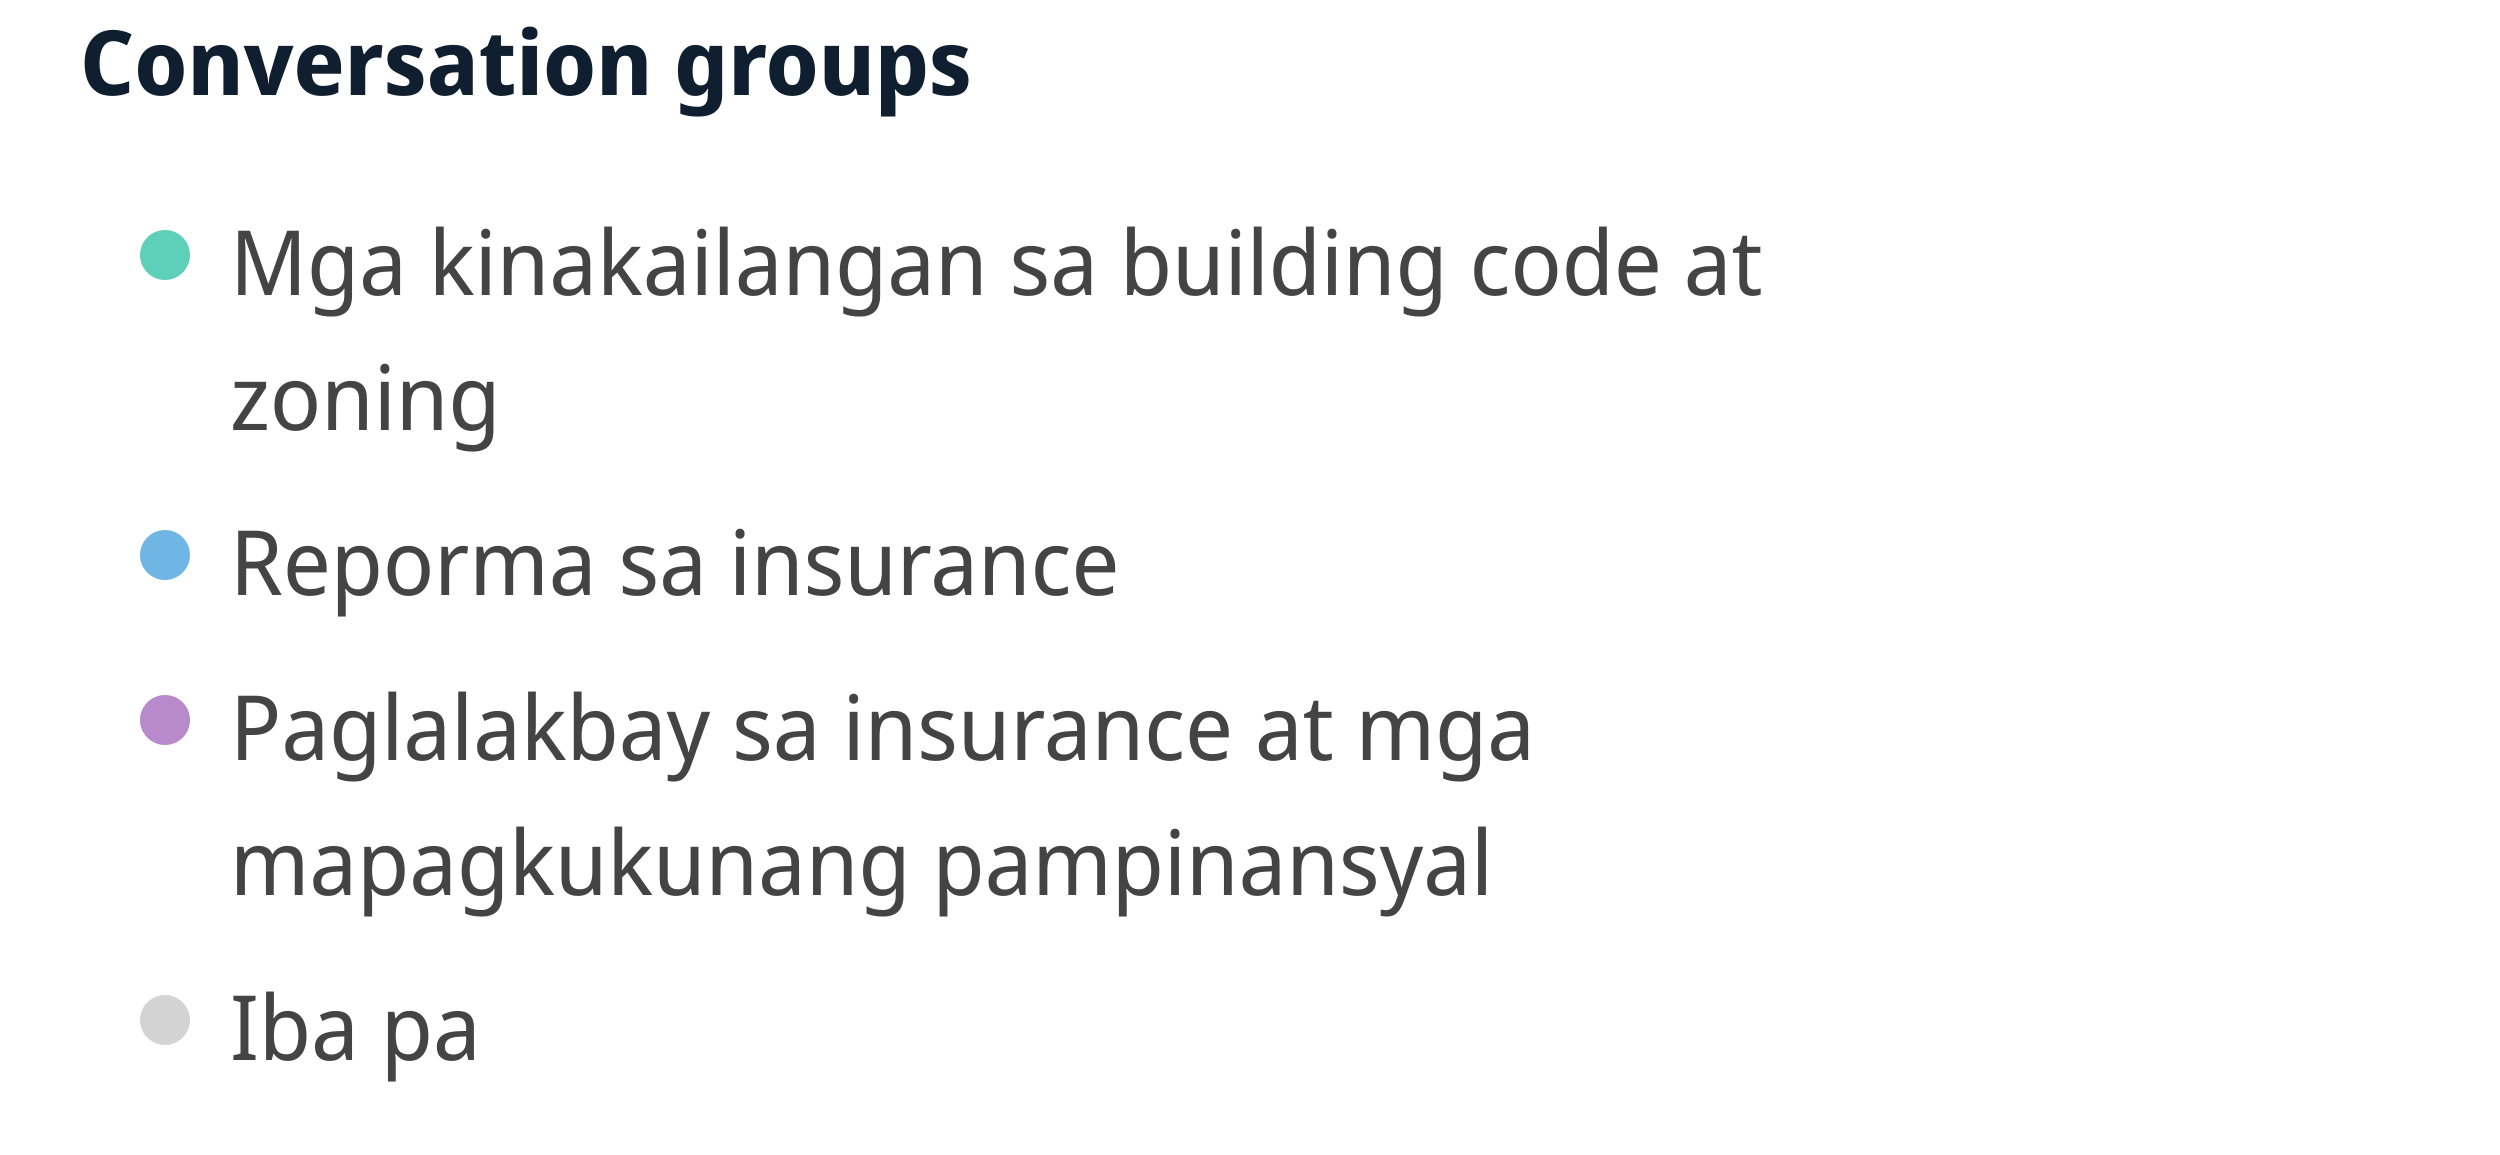
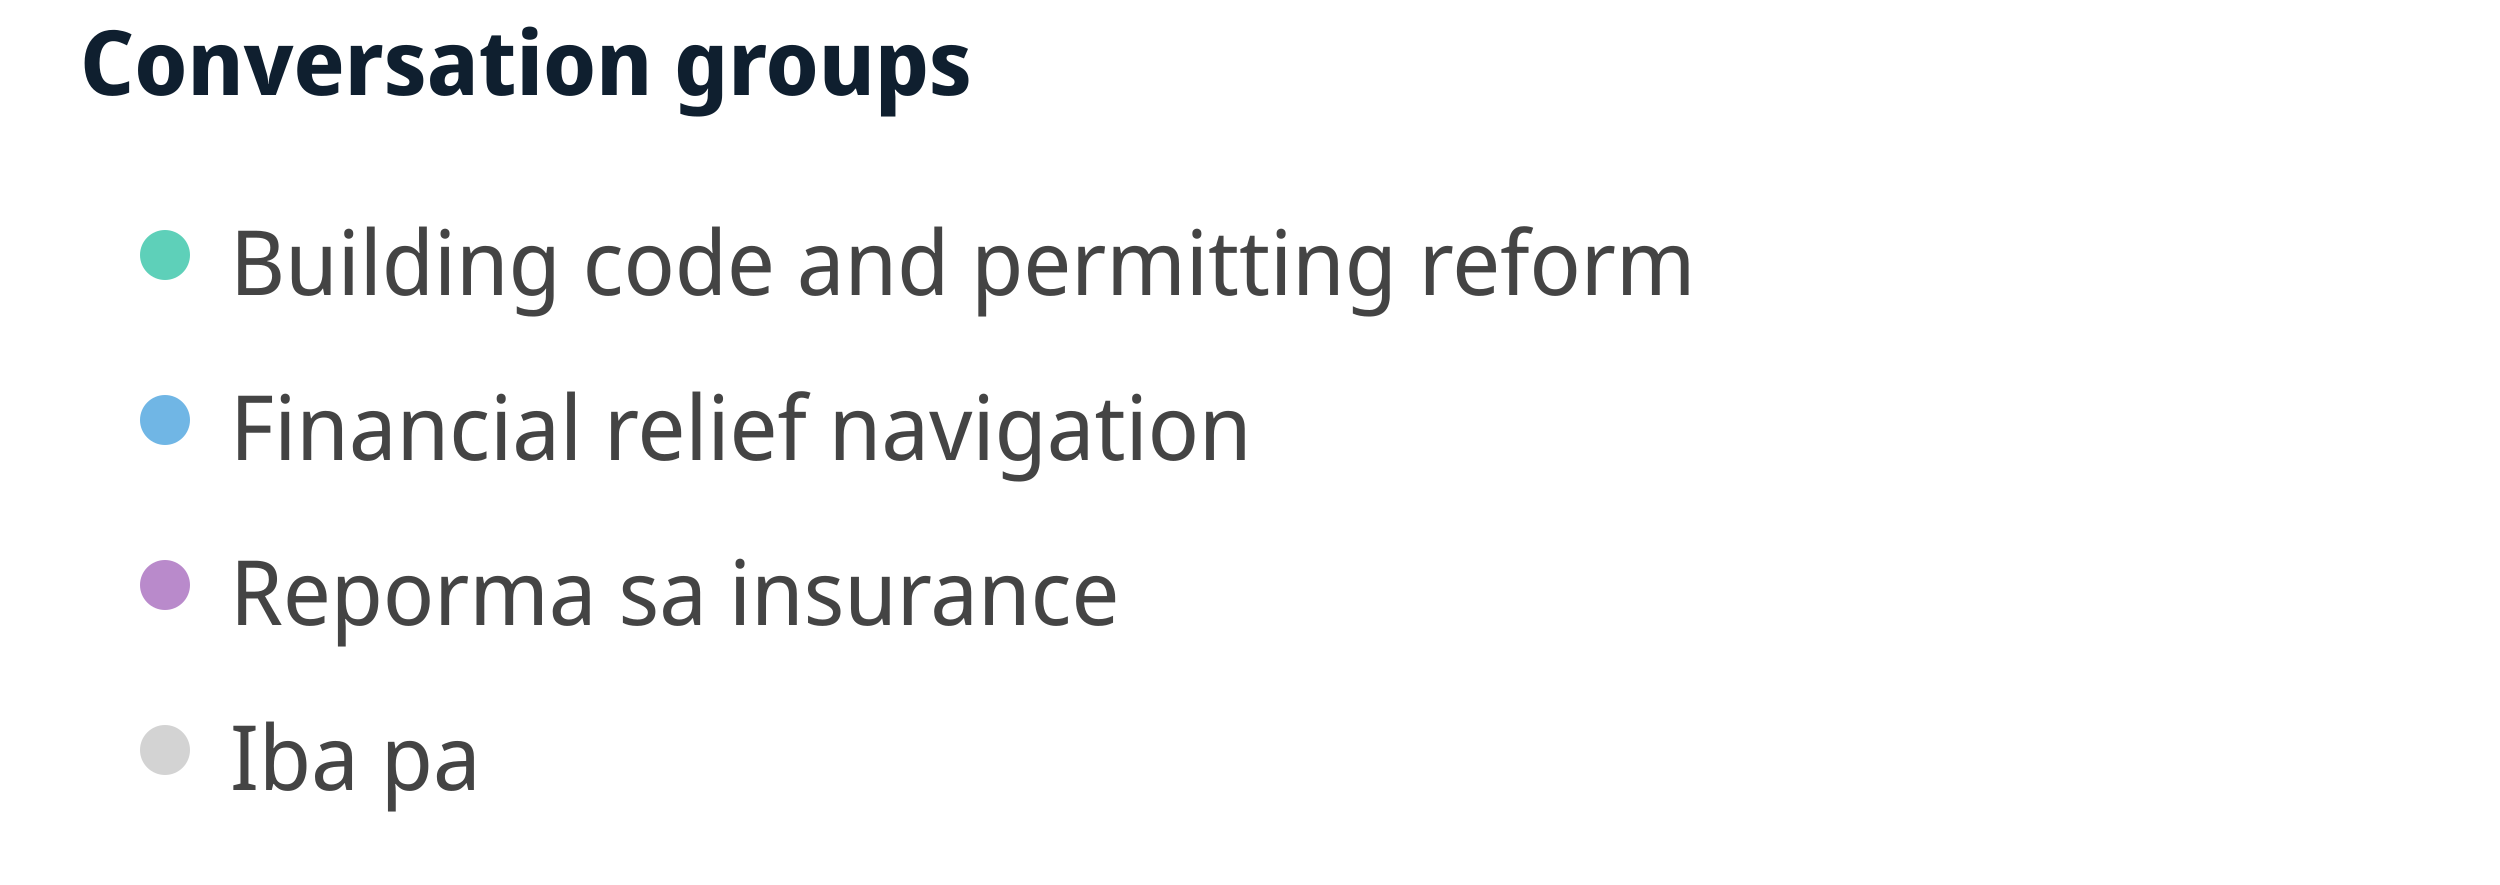
- <svg xmlns="http://www.w3.org/2000/svg" width="500" height="231" viewBox="0 0 500 231" preserveAspectRatio="xMidYMid meet">
+ <svg xmlns="http://www.w3.org/2000/svg" width="500" height="177" viewBox="0 0 500 177" preserveAspectRatio="xMidYMid meet">
  <text x="16" y="19" font-family="Noto Sans Display" font-size="18" font-weight="600" fill="#0F1F2F">Conversation groups</text>
  <circle cx="33" cy="51" r="5" fill="#5ed0b9" fill-opacity="1.0" stroke="none" stroke-width="0.5" />
-   <text fill="#444444" x="46" y="59" font-family="Noto Sans Display" font-size="18">Mga kinakailangan sa building code at </text>
-   <text fill="#444444" x="46" y="86" font-family="Noto Sans Display" font-size="18">zoning</text>
-   <circle cx="33" cy="111" r="5" fill="#70b6e5" fill-opacity="1.0" stroke="none" stroke-width="0.5" />
-   <text fill="#444444" x="46" y="119" font-family="Noto Sans Display" font-size="18">Reporma sa insurance</text>
-   <circle cx="33" cy="144" r="5" fill="#b98acb" fill-opacity="1.0" stroke="none" stroke-width="0.5" />
-   <text fill="#444444" x="46" y="152" font-family="Noto Sans Display" font-size="18">Paglalakbay sa insurance at mga </text>
-   <text fill="#444444" x="46" y="179" font-family="Noto Sans Display" font-size="18">mapagkukunang pampinansyal</text>
-   <circle cx="33" cy="204" r="5" fill="lightgray" fill-opacity="1.0" stroke="none" stroke-width="0.5" />
-   <text fill="#444444" x="46" y="212" font-family="Noto Sans Display" font-size="18">Iba pa</text>
+   <text fill="#444444" x="46" y="59" font-family="Noto Sans Display" font-size="18">Building code and permitting reform</text>
+   <circle cx="33" cy="84" r="5" fill="#70b6e5" fill-opacity="1.0" stroke="none" stroke-width="0.5" />
+   <text fill="#444444" x="46" y="92" font-family="Noto Sans Display" font-size="18">Financial relief navigation</text>
+   <circle cx="33" cy="117" r="5" fill="#b98acb" fill-opacity="1.0" stroke="none" stroke-width="0.5" />
+   <text fill="#444444" x="46" y="125" font-family="Noto Sans Display" font-size="18">Reporma sa insurance</text>
+   <circle cx="33" cy="150" r="5" fill="lightgray" fill-opacity="1.0" stroke="none" stroke-width="0.5" />
+   <text fill="#444444" x="46" y="158" font-family="Noto Sans Display" font-size="18">Iba pa</text>
</svg>
